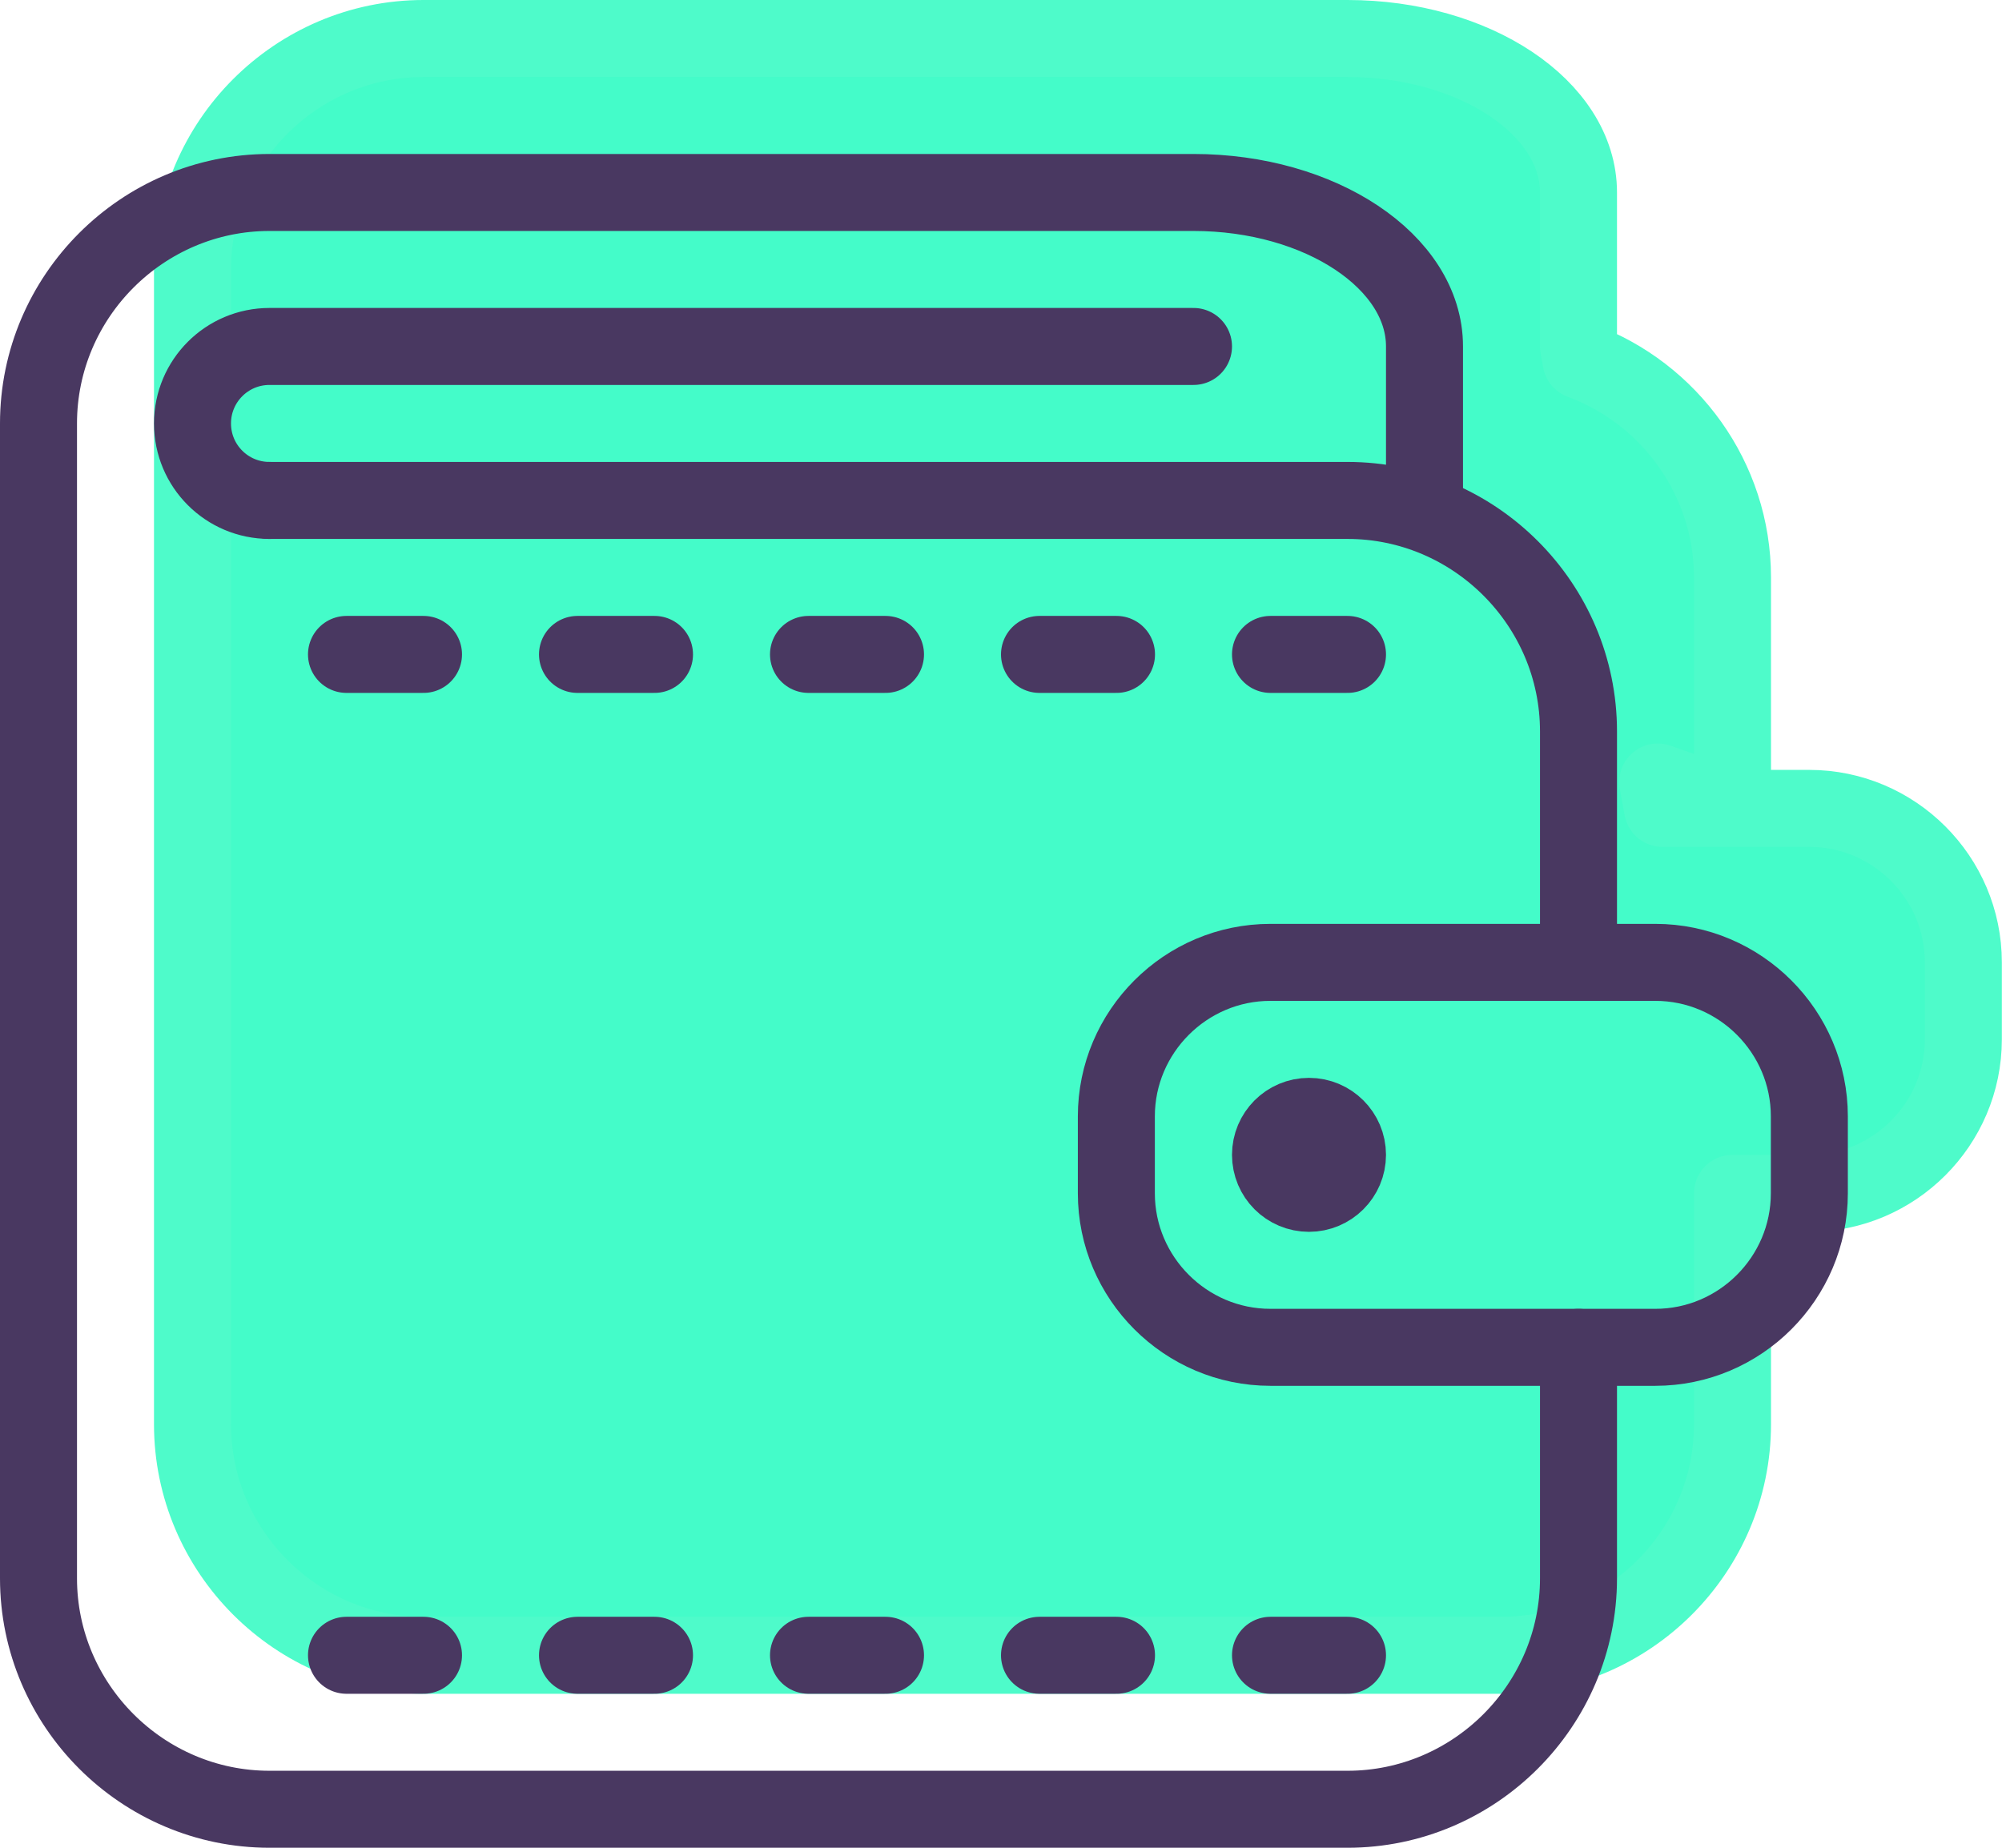
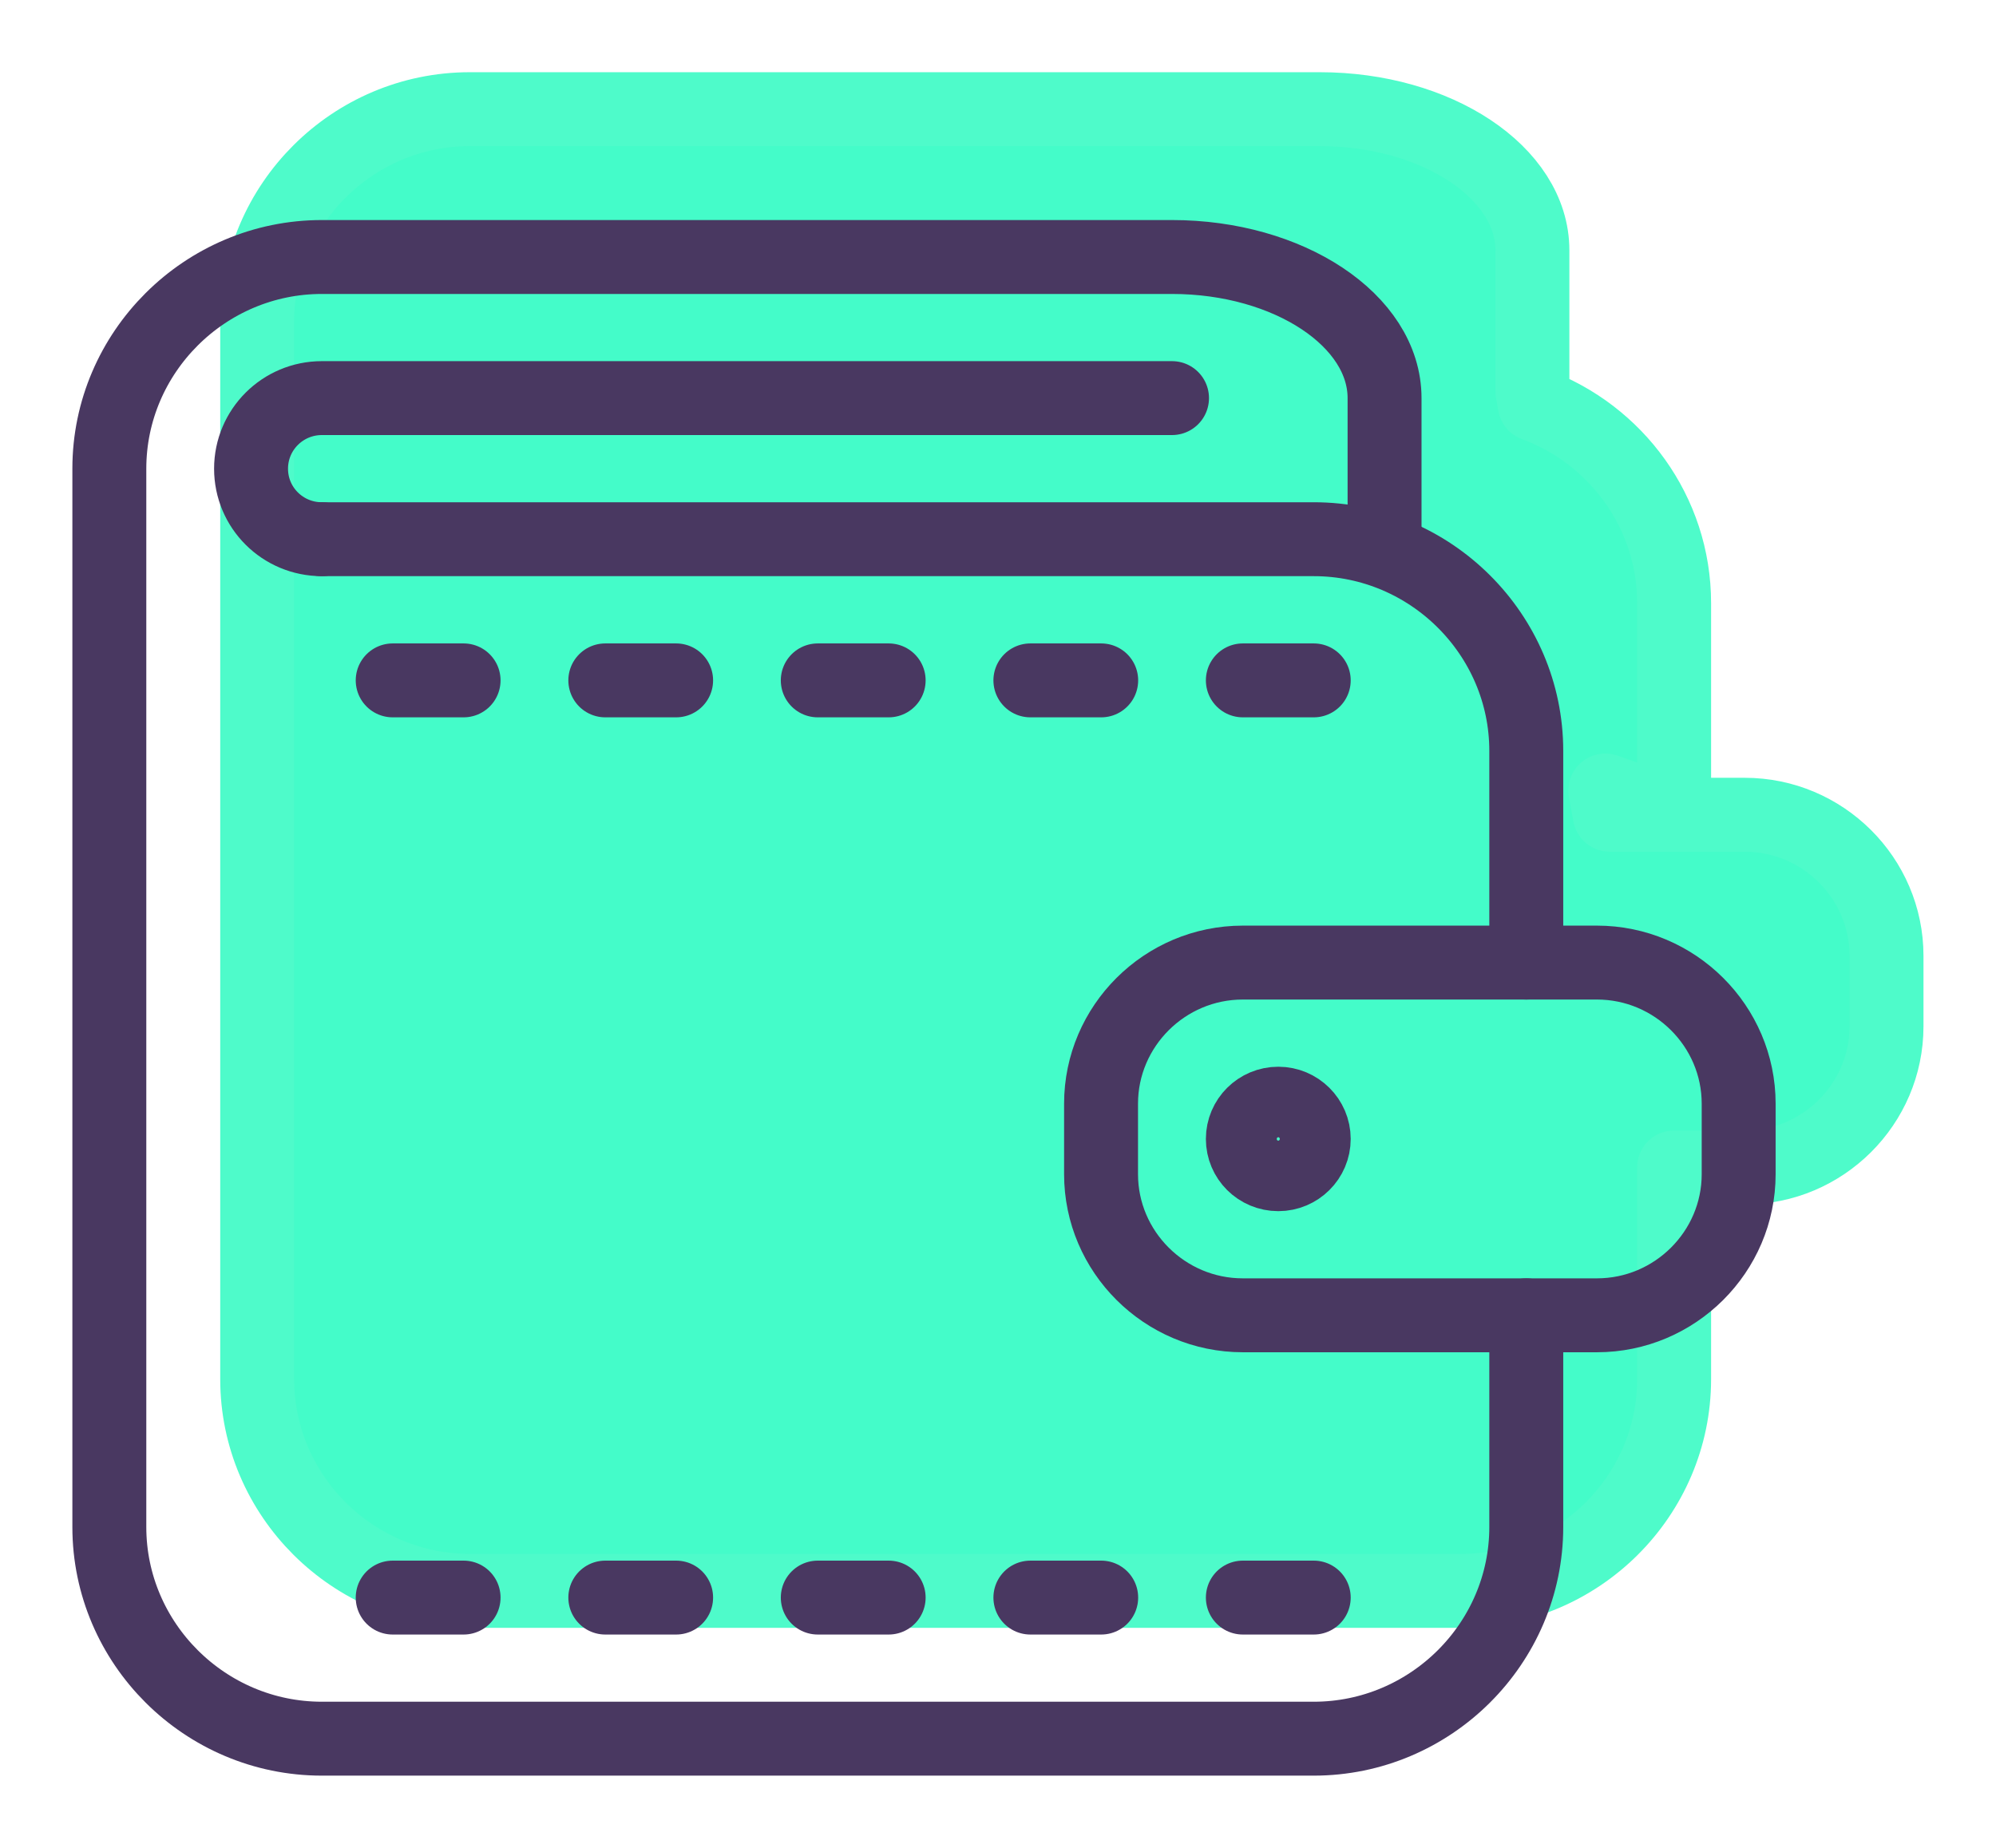
- <svg xmlns="http://www.w3.org/2000/svg" width="26px" height="24px" viewBox="0 0 26 24" version="1.1">
+ <svg xmlns="http://www.w3.org/2000/svg" width="27px" height="25px" viewBox="0 0 27 25" version="1.1">
  <defs />
  <g id="Page-2" stroke="none" stroke-width="1" fill="none" fill-rule="evenodd" stroke-linecap="round" stroke-linejoin="round">
-     <g id="Desktop" transform="translate(-186, -386)">
-       <g id="Icon_Affordable" transform="translate(186, 386)">
+     <g id="Desktop" transform="translate(-185, -386)">
+       <g id="Icon_Affordable" transform="translate(186, 387)">
        <g id="Group" transform="translate(2, 0)" stroke="#4EFBCA" fill="#44FCC9">
-           <path d="M20.5,15.5 L21.498,15.5 C22.599,15.5 23.498,14.6 23.498,13.5 L23.498,12.5 C23.498,11.4 22.599,10.5 21.498,10.5 L19.591,10.5 L19.529,10.157 L20.5,10.5 L20.5,7.5 C20.5,6.213 19.678,5.108 18.534,4.685 L18.5,4.5 L18.5,2.5 C18.5,1.4 17.149,0.5 15.5,0.5 L3.5,0.5 C1.85,0.5 0.5,1.85 0.5,3.5 L0.5,18.5 C0.5,20.15 1.85,21.5 3.5,21.5 L17.5,21.5 C19.149,21.5 20.5,20.15 20.5,18.5 L20.5,15.5 Z" id="Combined-Shape" />
+           <path d="M19.646,14.795 L20.602,14.795 C21.657,14.795 22.519,13.936 22.519,12.886 L22.519,11.932 C22.519,10.882 21.657,10.023 20.602,10.023 L18.775,10.023 L18.715,9.695 L19.646,10.023 L19.646,7.159 C19.646,5.93 18.858,4.876 17.761,4.472 L17.729,4.295 L17.729,2.386 C17.729,1.336 16.434,0.477 14.854,0.477 L3.354,0.477 C1.773,0.477 0.479,1.766 0.479,3.341 L0.479,17.659 C0.479,19.234 1.773,20.523 3.354,20.523 L16.771,20.523 C18.351,20.523 19.646,19.234 19.646,17.659 L19.646,14.795 Z" id="Combined-Shape" />
        </g>
        <g id="Group" transform="translate(0, 2)" stroke="#493861">
-           <path d="M17.5,13 C17.5,13.276 17.275,13.5 17,13.5 C16.723,13.5 16.5,13.276 16.5,13 C16.5,12.724 16.723,12.5 17,12.5 C17.275,12.5 17.5,12.724 17.5,13 L17.5,13 Z" id="Stroke-847" />
-           <path d="M4.5,6.5 L5.5,6.5" id="Stroke-848" />
-           <path d="M7.5,6.5 L8.5,6.5" id="Stroke-849" />
-           <path d="M10.5,6.5 L11.5,6.5" id="Stroke-850" />
-           <path d="M13.5,6.5 L14.5,6.5" id="Stroke-851" />
-           <path d="M16.5,6.5 L17.5,6.5" id="Stroke-852" />
-           <path d="M4.5,19.5 L5.5,19.5" id="Stroke-853" />
-           <path d="M7.5,19.5 L8.5,19.5" id="Stroke-854" />
-           <path d="M10.5,19.5 L11.5,19.5" id="Stroke-855" />
-           <path d="M13.5,19.5 L14.5,19.5" id="Stroke-856" />
-           <path d="M16.5,19.5 L17.5,19.5" id="Stroke-857" />
-           <path d="M23.498,13.5 C23.498,14.6 22.599,15.5 21.498,15.5 L16.498,15.5 C15.398,15.5 14.498,14.6 14.498,13.5 L14.498,12.5 C14.498,11.4 15.398,10.5 16.498,10.5 L21.498,10.5 C22.599,10.5 23.498,11.4 23.498,12.5 L23.498,13.5 L23.498,13.5 Z" id="Stroke-858" />
-           <path d="M20.5,10.5 L20.5,7.5 C20.5,5.85 19.149,4.5 17.5,4.5 L3.5,4.5" id="Stroke-859" />
-           <path d="M15.5,2.5 L3.5,2.5 C2.947,2.5 2.5,2.948 2.5,3.5 C2.5,4.053 2.947,4.5 3.5,4.5" id="Stroke-860" />
-           <path d="M20.5,15.5 L20.5,18.5 C20.5,20.15 19.149,21.5 17.5,21.5 L3.5,21.5 C1.85,21.5 0.5,20.15 0.5,18.5 L0.5,3.5 C0.5,1.85 1.85,0.5 3.5,0.5 L15.5,0.5 C17.149,0.5 18.5,1.4 18.5,2.5 L18.5,4.5" id="Stroke-861" />
+           <path d="M16.771,12.409 C16.771,12.673 16.555,12.886 16.292,12.886 C16.026,12.886 15.812,12.673 15.812,12.409 C15.812,12.146 16.026,11.932 16.292,11.932 C16.555,11.932 16.771,12.146 16.771,12.409 L16.771,12.409 Z" id="Stroke-847" />
+           <path d="M4.312,6.205 L5.271,6.205" id="Stroke-848" />
+           <path d="M7.188,6.205 L8.146,6.205" id="Stroke-849" />
+           <path d="M10.062,6.205 L11.021,6.205" id="Stroke-850" />
+           <path d="M12.938,6.205 L13.896,6.205" id="Stroke-851" />
+           <path d="M15.812,6.205 L16.771,6.205" id="Stroke-852" />
+           <path d="M4.312,18.614 L5.271,18.614" id="Stroke-853" />
+           <path d="M7.188,18.614 L8.146,18.614" id="Stroke-854" />
+           <path d="M10.062,18.614 L11.021,18.614" id="Stroke-855" />
+           <path d="M12.938,18.614 L13.896,18.614" id="Stroke-856" />
+           <path d="M15.812,18.614 L16.771,18.614" id="Stroke-857" />
+           <path d="M22.519,12.886 C22.519,13.936 21.657,14.795 20.602,14.795 L15.811,14.795 C14.756,14.795 13.894,13.936 13.894,12.886 L13.894,11.932 C13.894,10.882 14.756,10.023 15.811,10.023 L20.602,10.023 C21.657,10.023 22.519,10.882 22.519,11.932 L22.519,12.886 L22.519,12.886 Z" id="Stroke-858" />
+           <path d="M19.646,10.023 L19.646,7.159 C19.646,5.584 18.351,4.295 16.771,4.295 L3.354,4.295" id="Stroke-859" />
+           <path d="M14.854,2.386 L3.354,2.386 C2.824,2.386 2.396,2.814 2.396,3.341 C2.396,3.869 2.824,4.295 3.354,4.295" id="Stroke-860" />
+           <path d="M19.646,14.795 L19.646,17.659 C19.646,19.234 18.351,20.523 16.771,20.523 L3.354,20.523 C1.773,20.523 0.479,19.234 0.479,17.659 L0.479,3.341 C0.479,1.766 1.773,0.477 3.354,0.477 L14.854,0.477 C16.434,0.477 17.729,1.336 17.729,2.386 L17.729,4.295" id="Stroke-861" />
        </g>
      </g>
    </g>
  </g>
</svg>
